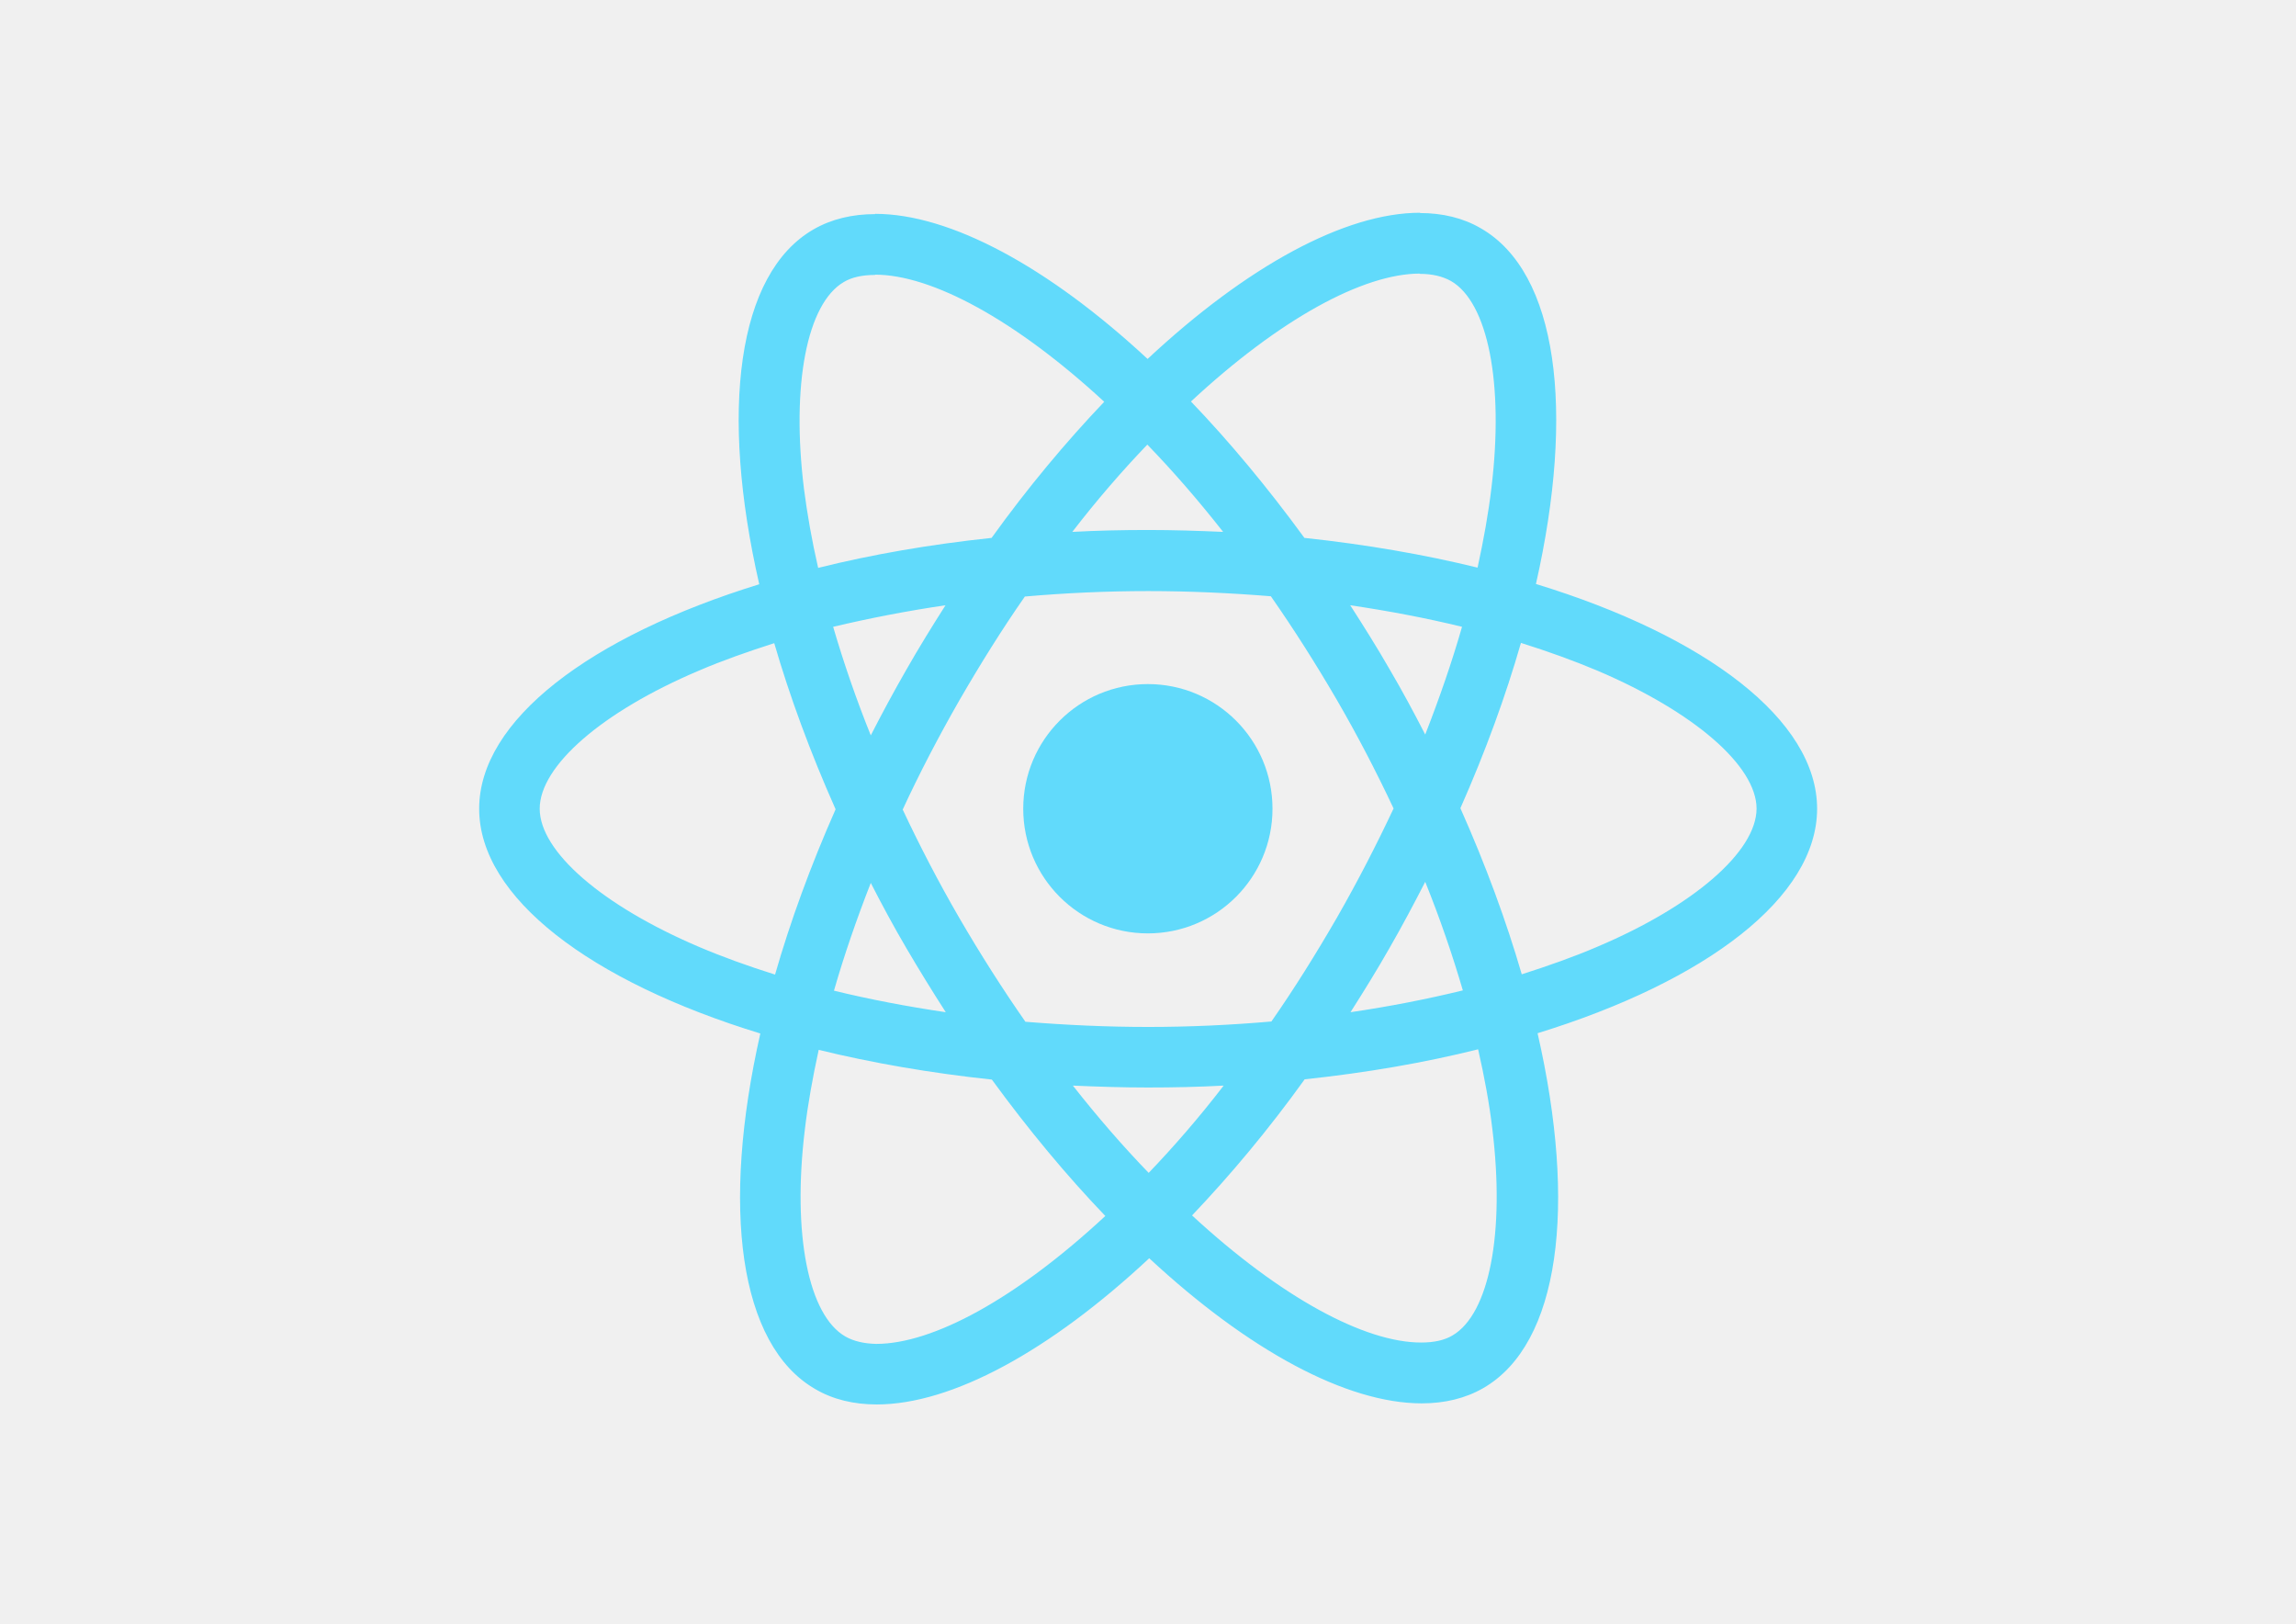
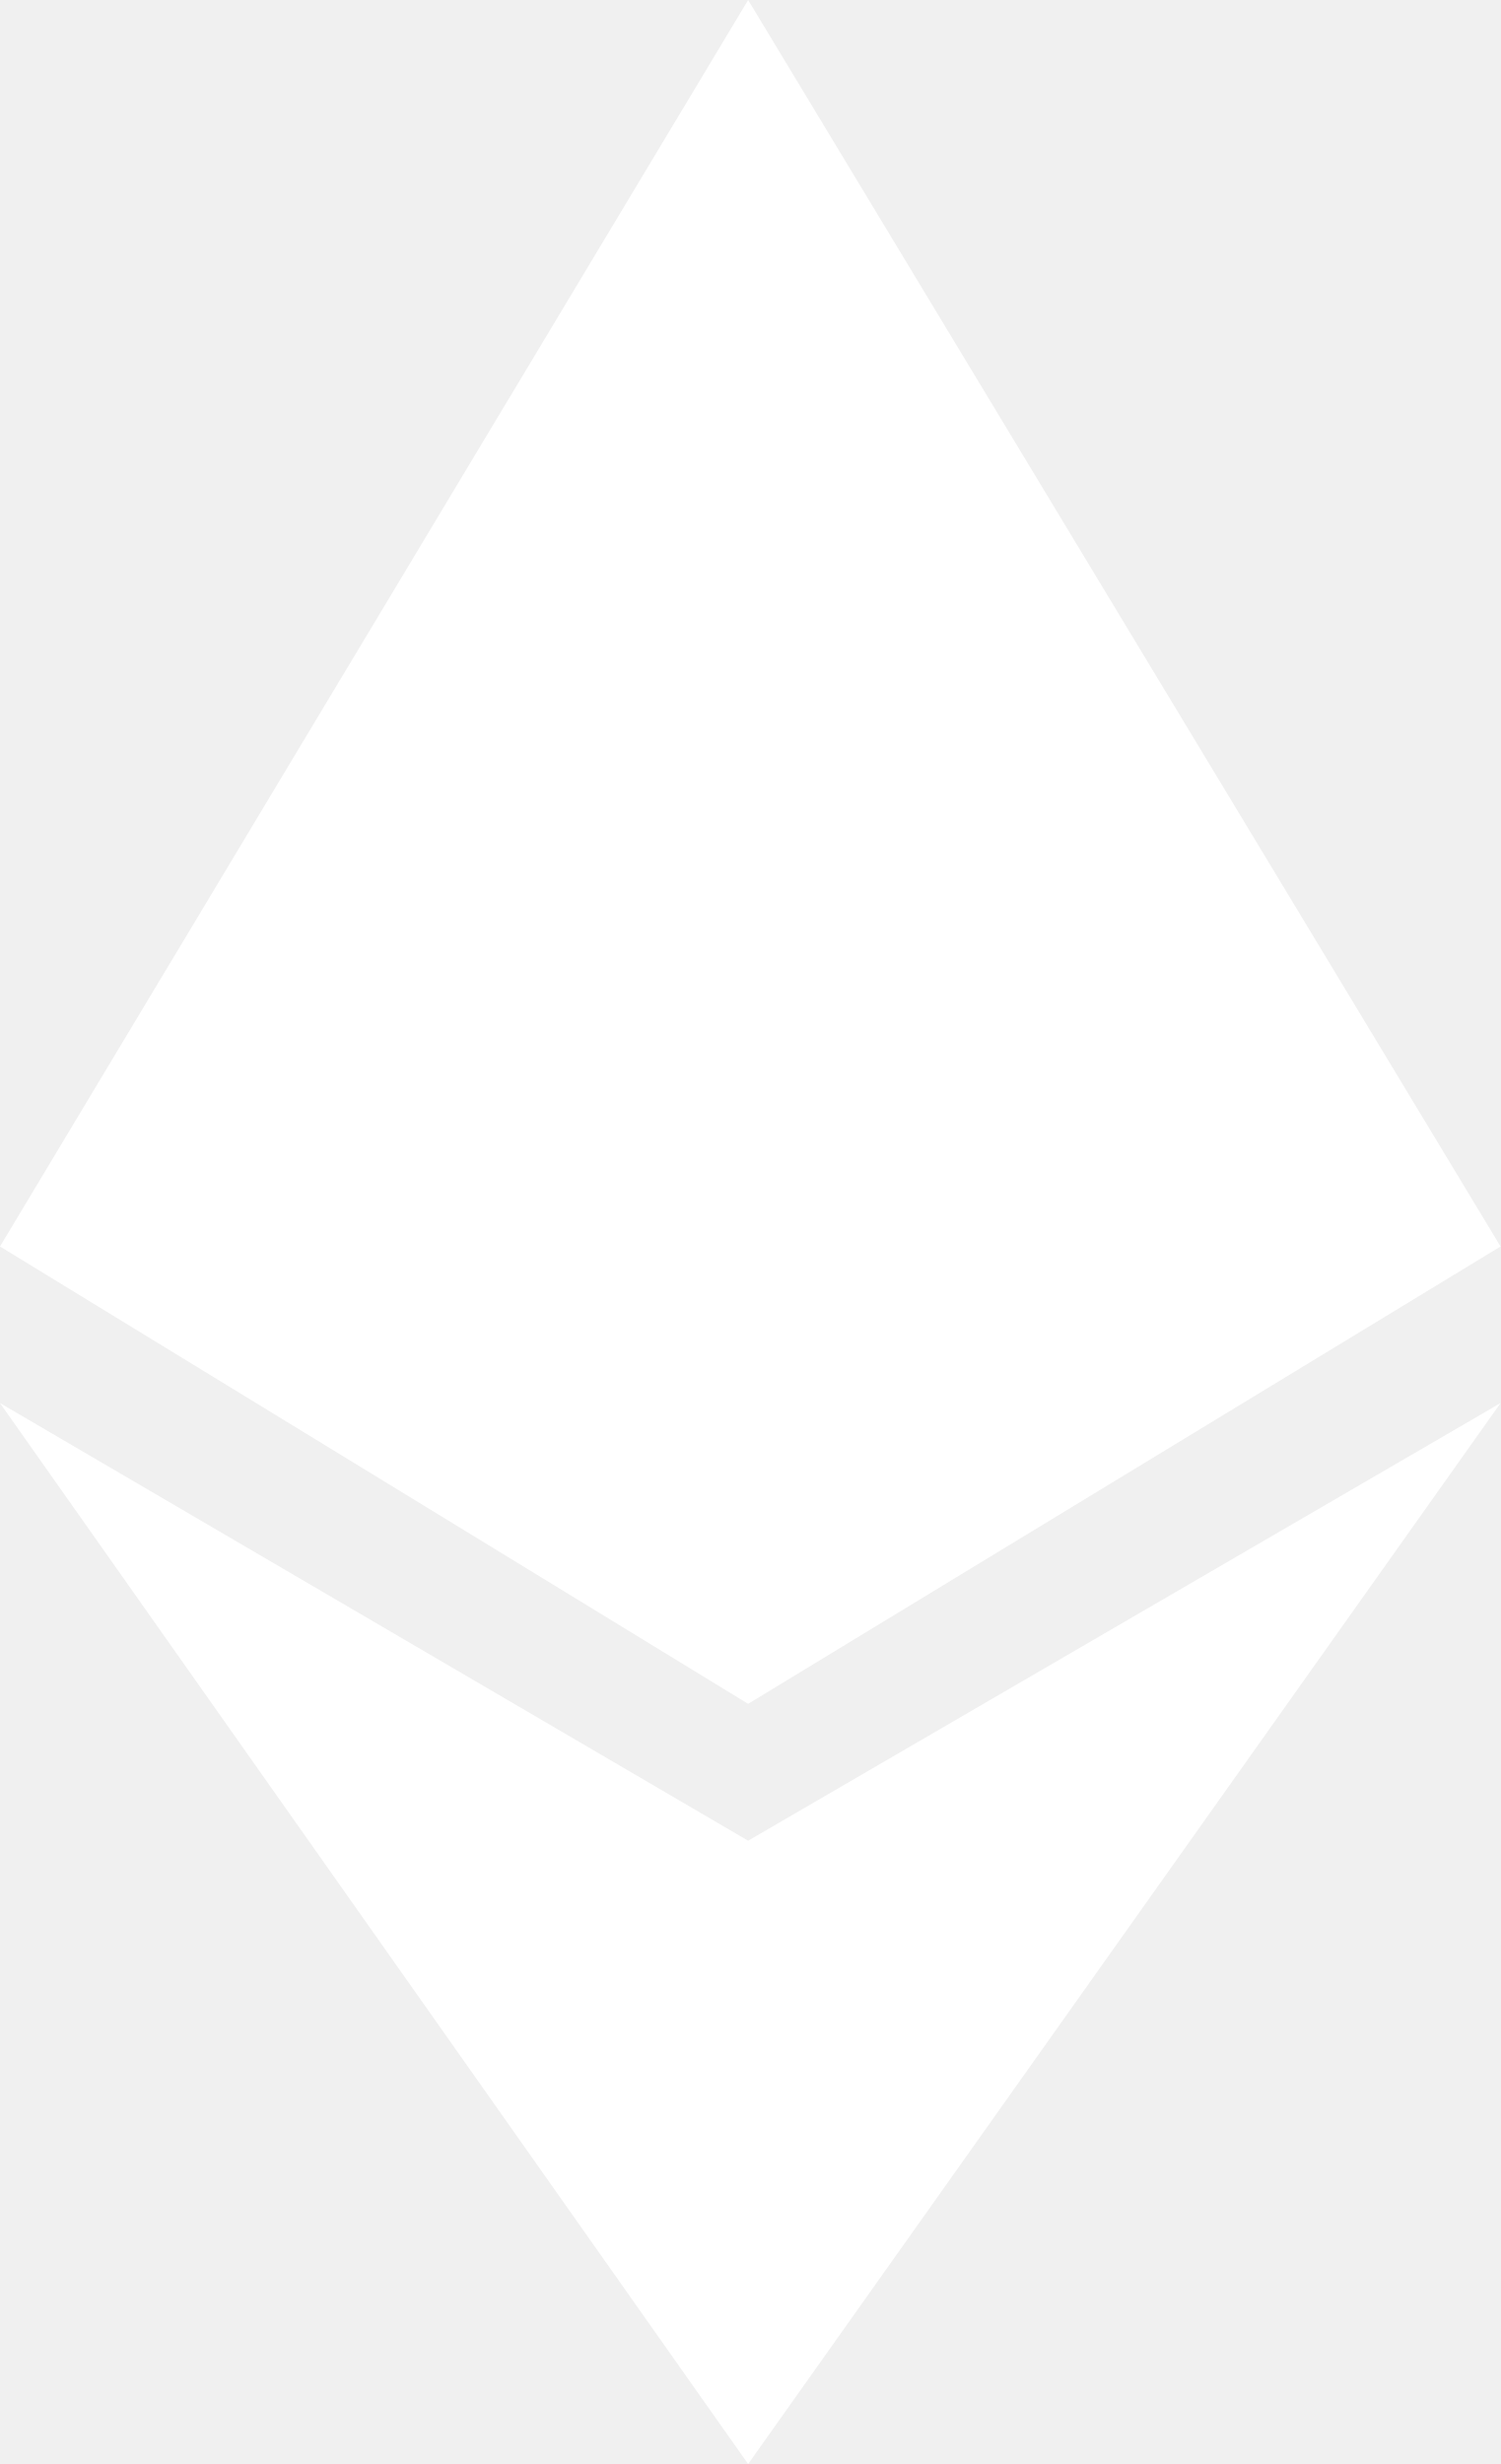
- <svg xmlns="http://www.w3.org/2000/svg" viewBox="0 0 841.9 595.3">
-   <g fill="#61DAFB">
-     <path d="M666.3 296.5c0-32.5-40.7-63.3-103.1-82.4 14.4-63.6 8-114.2-20.2-130.4-6.5-3.8-14.1-5.6-22.4-5.6v22.3c4.6 0 8.3.9 11.4 2.6 13.6 7.8 19.5 37.5 14.9 75.7-1.1 9.4-2.9 19.3-5.1 29.4-19.6-4.8-41-8.5-63.5-10.9-13.5-18.5-27.5-35.3-41.6-50 32.6-30.3 63.2-46.9 84-46.9V78c-27.5 0-63.5 19.6-99.9 53.6-36.4-33.8-72.4-53.2-99.9-53.2v22.3c20.7 0 51.4 16.5 84 46.6-14 14.7-28 31.4-41.3 49.9-22.6 2.4-44 6.1-63.6 11-2.3-10-4-19.7-5.2-29-4.7-38.2 1.1-67.9 14.6-75.8 3-1.8 6.9-2.6 11.5-2.6V78.5c-8.4 0-16 1.8-22.6 5.6-28.1 16.2-34.4 66.7-19.9 130.1-62.2 19.2-102.7 49.9-102.7 82.3 0 32.5 40.7 63.3 103.1 82.4-14.4 63.6-8 114.2 20.2 130.4 6.5 3.8 14.1 5.6 22.5 5.6 27.5 0 63.5-19.6 99.9-53.6 36.4 33.8 72.4 53.2 99.9 53.2 8.4 0 16-1.8 22.6-5.6 28.1-16.2 34.4-66.7 19.9-130.1 62-19.1 102.5-49.9 102.5-82.3zm-130.2-66.7c-3.7 12.9-8.3 26.2-13.5 39.5-4.1-8-8.4-16-13.1-24-4.6-8-9.5-15.8-14.4-23.4 14.2 2.1 27.9 4.7 41 7.9zm-45.8 106.5c-7.8 13.5-15.8 26.3-24.1 38.2-14.9 1.3-30 2-45.2 2-15.1 0-30.2-.7-45-1.9-8.3-11.9-16.4-24.6-24.2-38-7.6-13.1-14.5-26.4-20.8-39.8 6.2-13.4 13.2-26.8 20.7-39.9 7.8-13.5 15.8-26.3 24.1-38.2 14.9-1.3 30-2 45.2-2 15.1 0 30.2.7 45 1.9 8.3 11.9 16.4 24.6 24.2 38 7.6 13.1 14.5 26.4 20.8 39.8-6.3 13.4-13.2 26.8-20.7 39.9zm32.3-13c5.4 13.4 10 26.8 13.8 39.8-13.1 3.2-26.9 5.9-41.2 8 4.9-7.7 9.8-15.6 14.4-23.7 4.6-8 8.9-16.1 13-24.1zM421.2 430c-9.3-9.6-18.6-20.3-27.8-32 9 .4 18.2.7 27.5.7 9.4 0 18.7-.2 27.8-.7-9 11.7-18.3 22.4-27.5 32zm-74.4-58.9c-14.2-2.1-27.9-4.7-41-7.9 3.7-12.9 8.3-26.2 13.5-39.5 4.1 8 8.4 16 13.1 24 4.7 8 9.5 15.8 14.4 23.4zM420.7 163c9.3 9.6 18.6 20.3 27.8 32-9-.4-18.2-.7-27.5-.7-9.4 0-18.7.2-27.8.7 9-11.7 18.3-22.4 27.5-32zm-74 58.9c-4.9 7.7-9.8 15.6-14.4 23.7-4.6 8-8.9 16-13 24-5.4-13.4-10-26.8-13.8-39.8 13.1-3.1 26.9-5.8 41.2-7.9zm-90.5 125.2c-35.4-15.1-58.3-34.9-58.3-50.6 0-15.7 22.9-35.6 58.3-50.6 8.6-3.7 18-7 27.7-10.1 5.7 19.6 13.2 40 22.5 60.9-9.2 20.8-16.6 41.1-22.2 60.6-9.9-3.1-19.3-6.5-28-10.2zM310 490c-13.6-7.8-19.5-37.5-14.9-75.7 1.1-9.4 2.9-19.3 5.1-29.4 19.6 4.8 41 8.5 63.5 10.9 13.5 18.5 27.5 35.3 41.6 50-32.6 30.3-63.2 46.9-84 46.9-4.5-.1-8.3-1-11.3-2.7zm237.2-76.2c4.7 38.2-1.1 67.9-14.6 75.8-3 1.8-6.9 2.6-11.5 2.6-20.7 0-51.4-16.5-84-46.6 14-14.7 28-31.4 41.3-49.9 22.6-2.4 44-6.1 63.6-11 2.3 10.1 4.1 19.8 5.2 29.1zm38.5-66.7c-8.6 3.7-18 7-27.7 10.1-5.7-19.6-13.2-40-22.5-60.9 9.2-20.8 16.6-41.1 22.2-60.6 9.9 3.1 19.3 6.5 28.1 10.2 35.4 15.1 58.3 34.9 58.3 50.6-.1 15.7-23 35.6-58.4 50.6zM320.8 78.4z" />
-     <circle cx="420.9" cy="296.5" r="45.7" />
-     <path d="M520.5 78.1z" />
+ <svg xmlns="http://www.w3.org/2000/svg" width="41.084mm" height="67.459mm" viewBox="0 0 145.573 239.028" id="svg2" version="1.1">
+   <defs id="defs4" />
+   <g id="layer1" transform="translate(-252.5278,-509.9163)">
+     <path style="fill:#ffffff;fill-opacity:1;fill-rule:evenodd" d="m 325.106,509.916 72.994,120.918 -72.994,44.367 -72.579,-44.367 z" id="path4136" />
+     <path style="fill:#ffffff;fill-opacity:1;fill-rule:evenodd" d="m 325.106,748.945 -72.579,-102.918 72.579,42.455 72.994,-42.455 z" id="path4136-3" />
  </g>
</svg>
